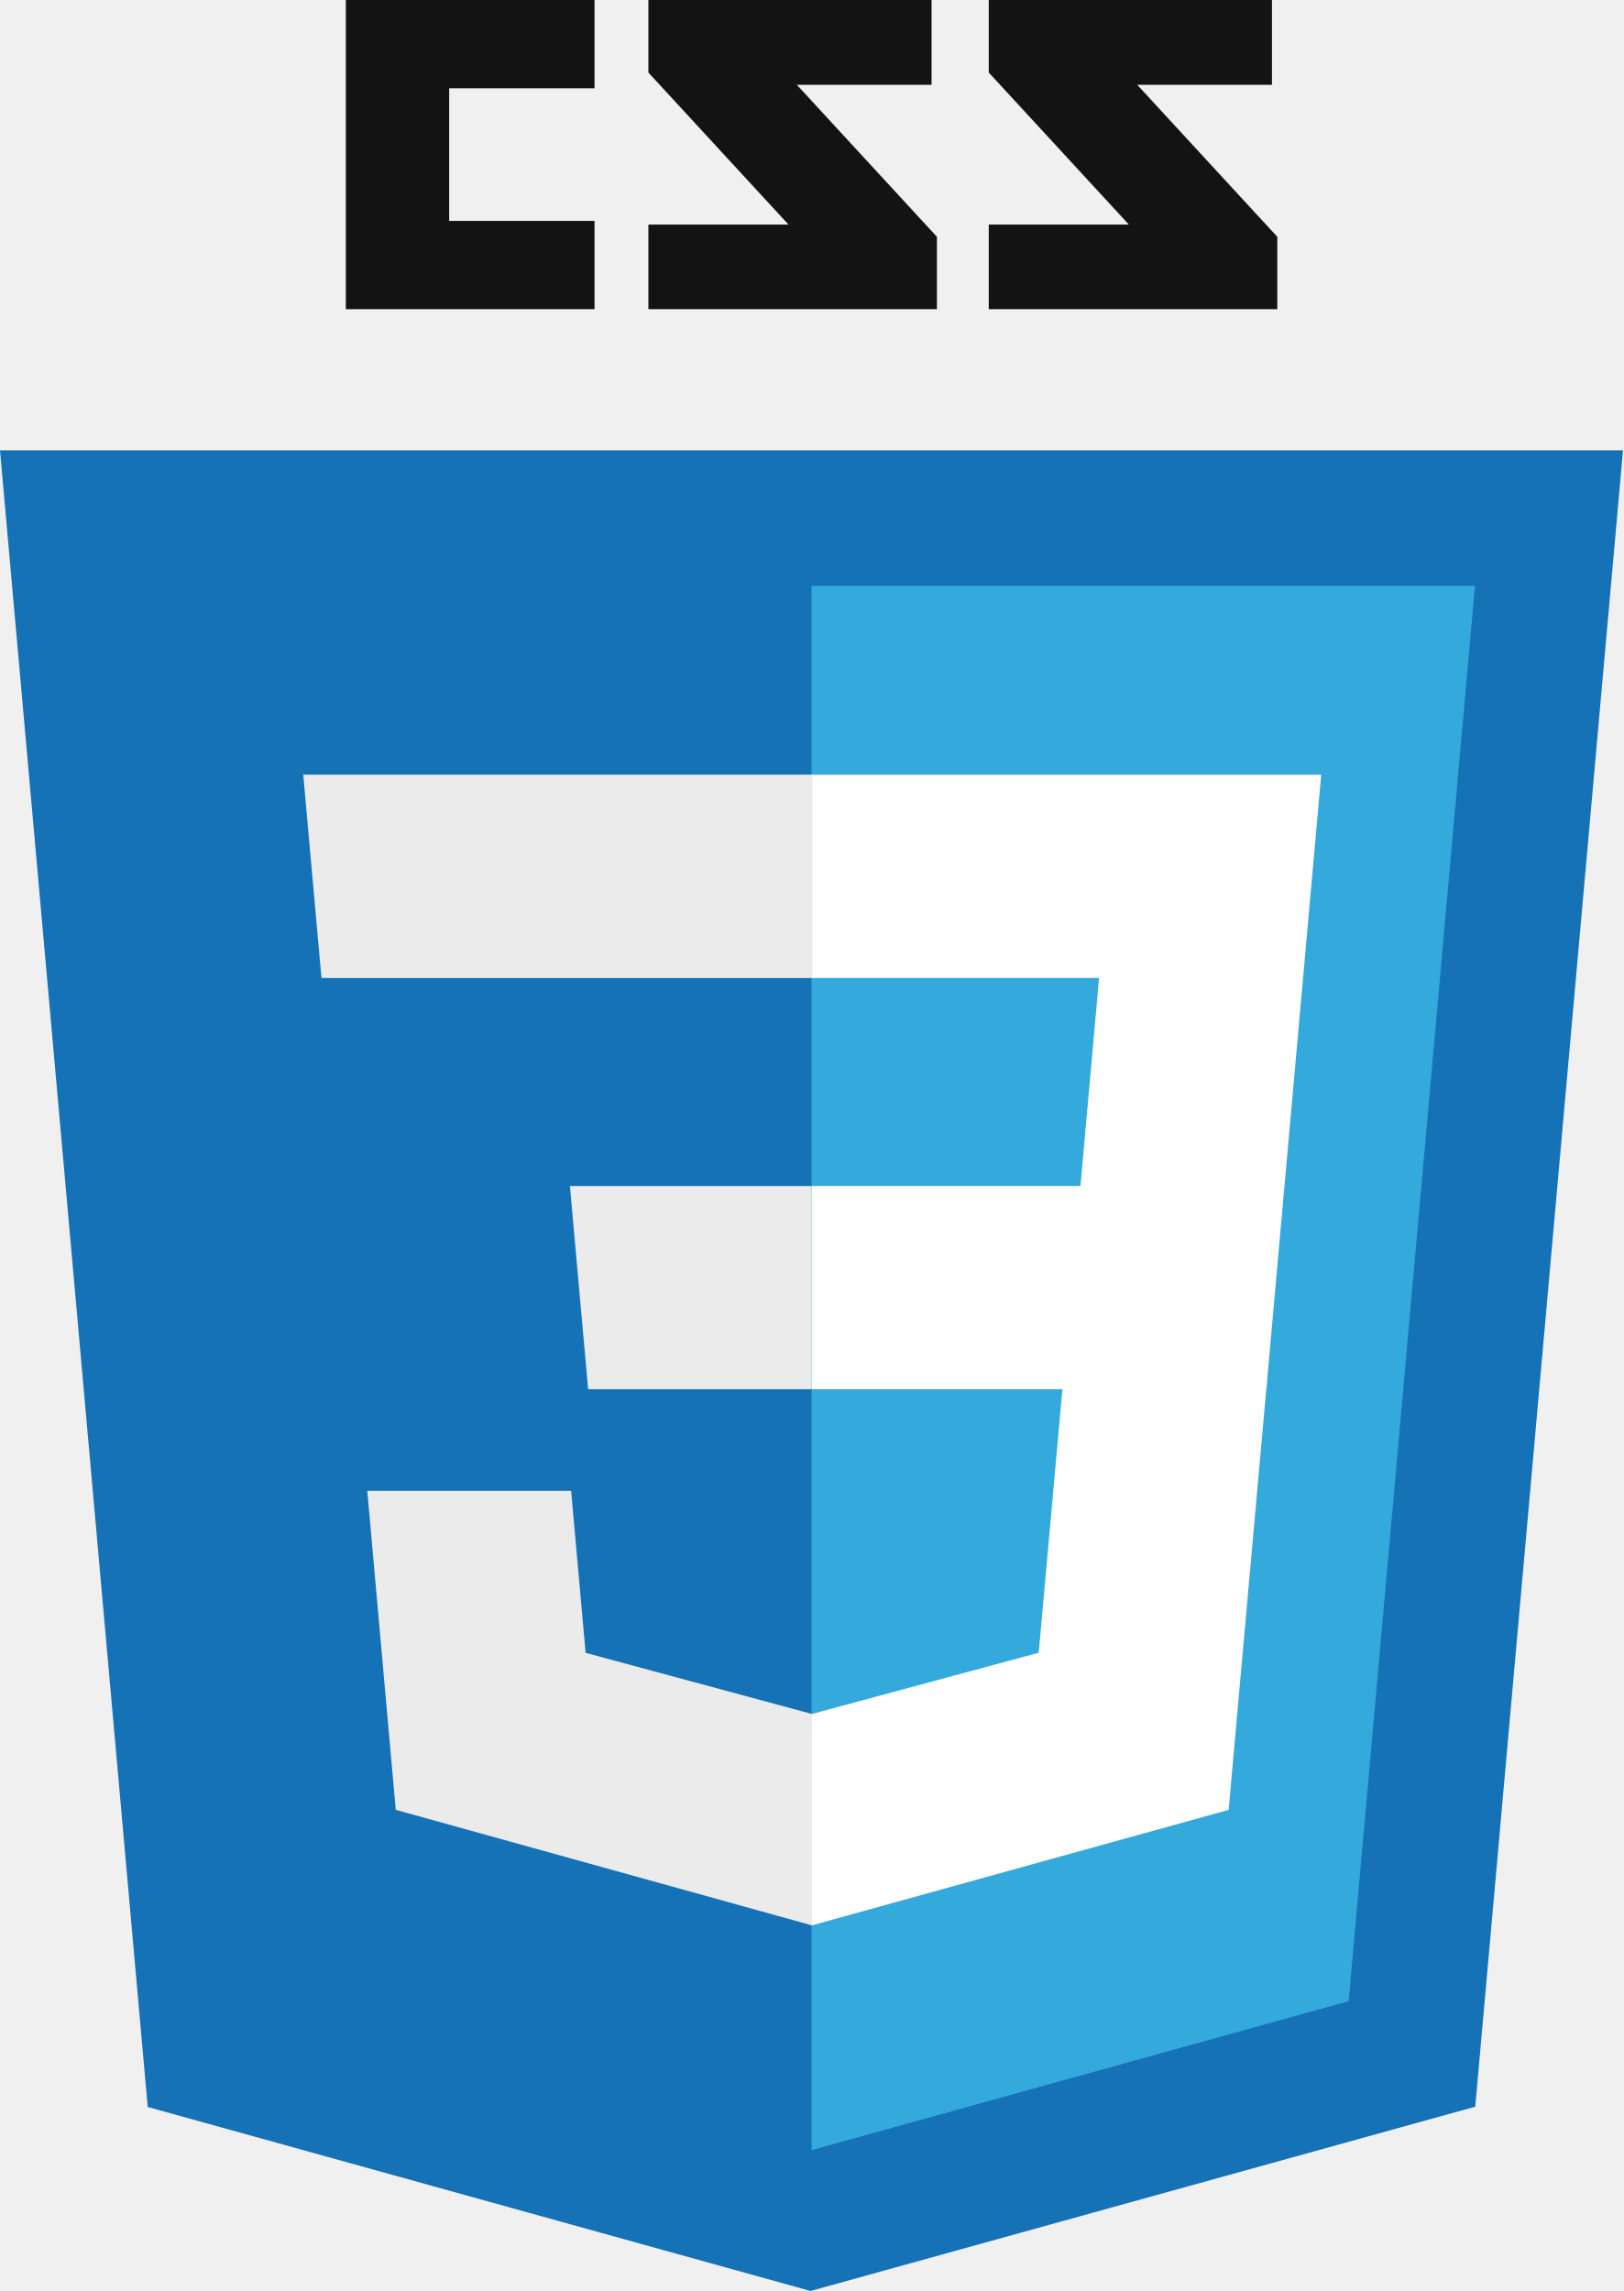
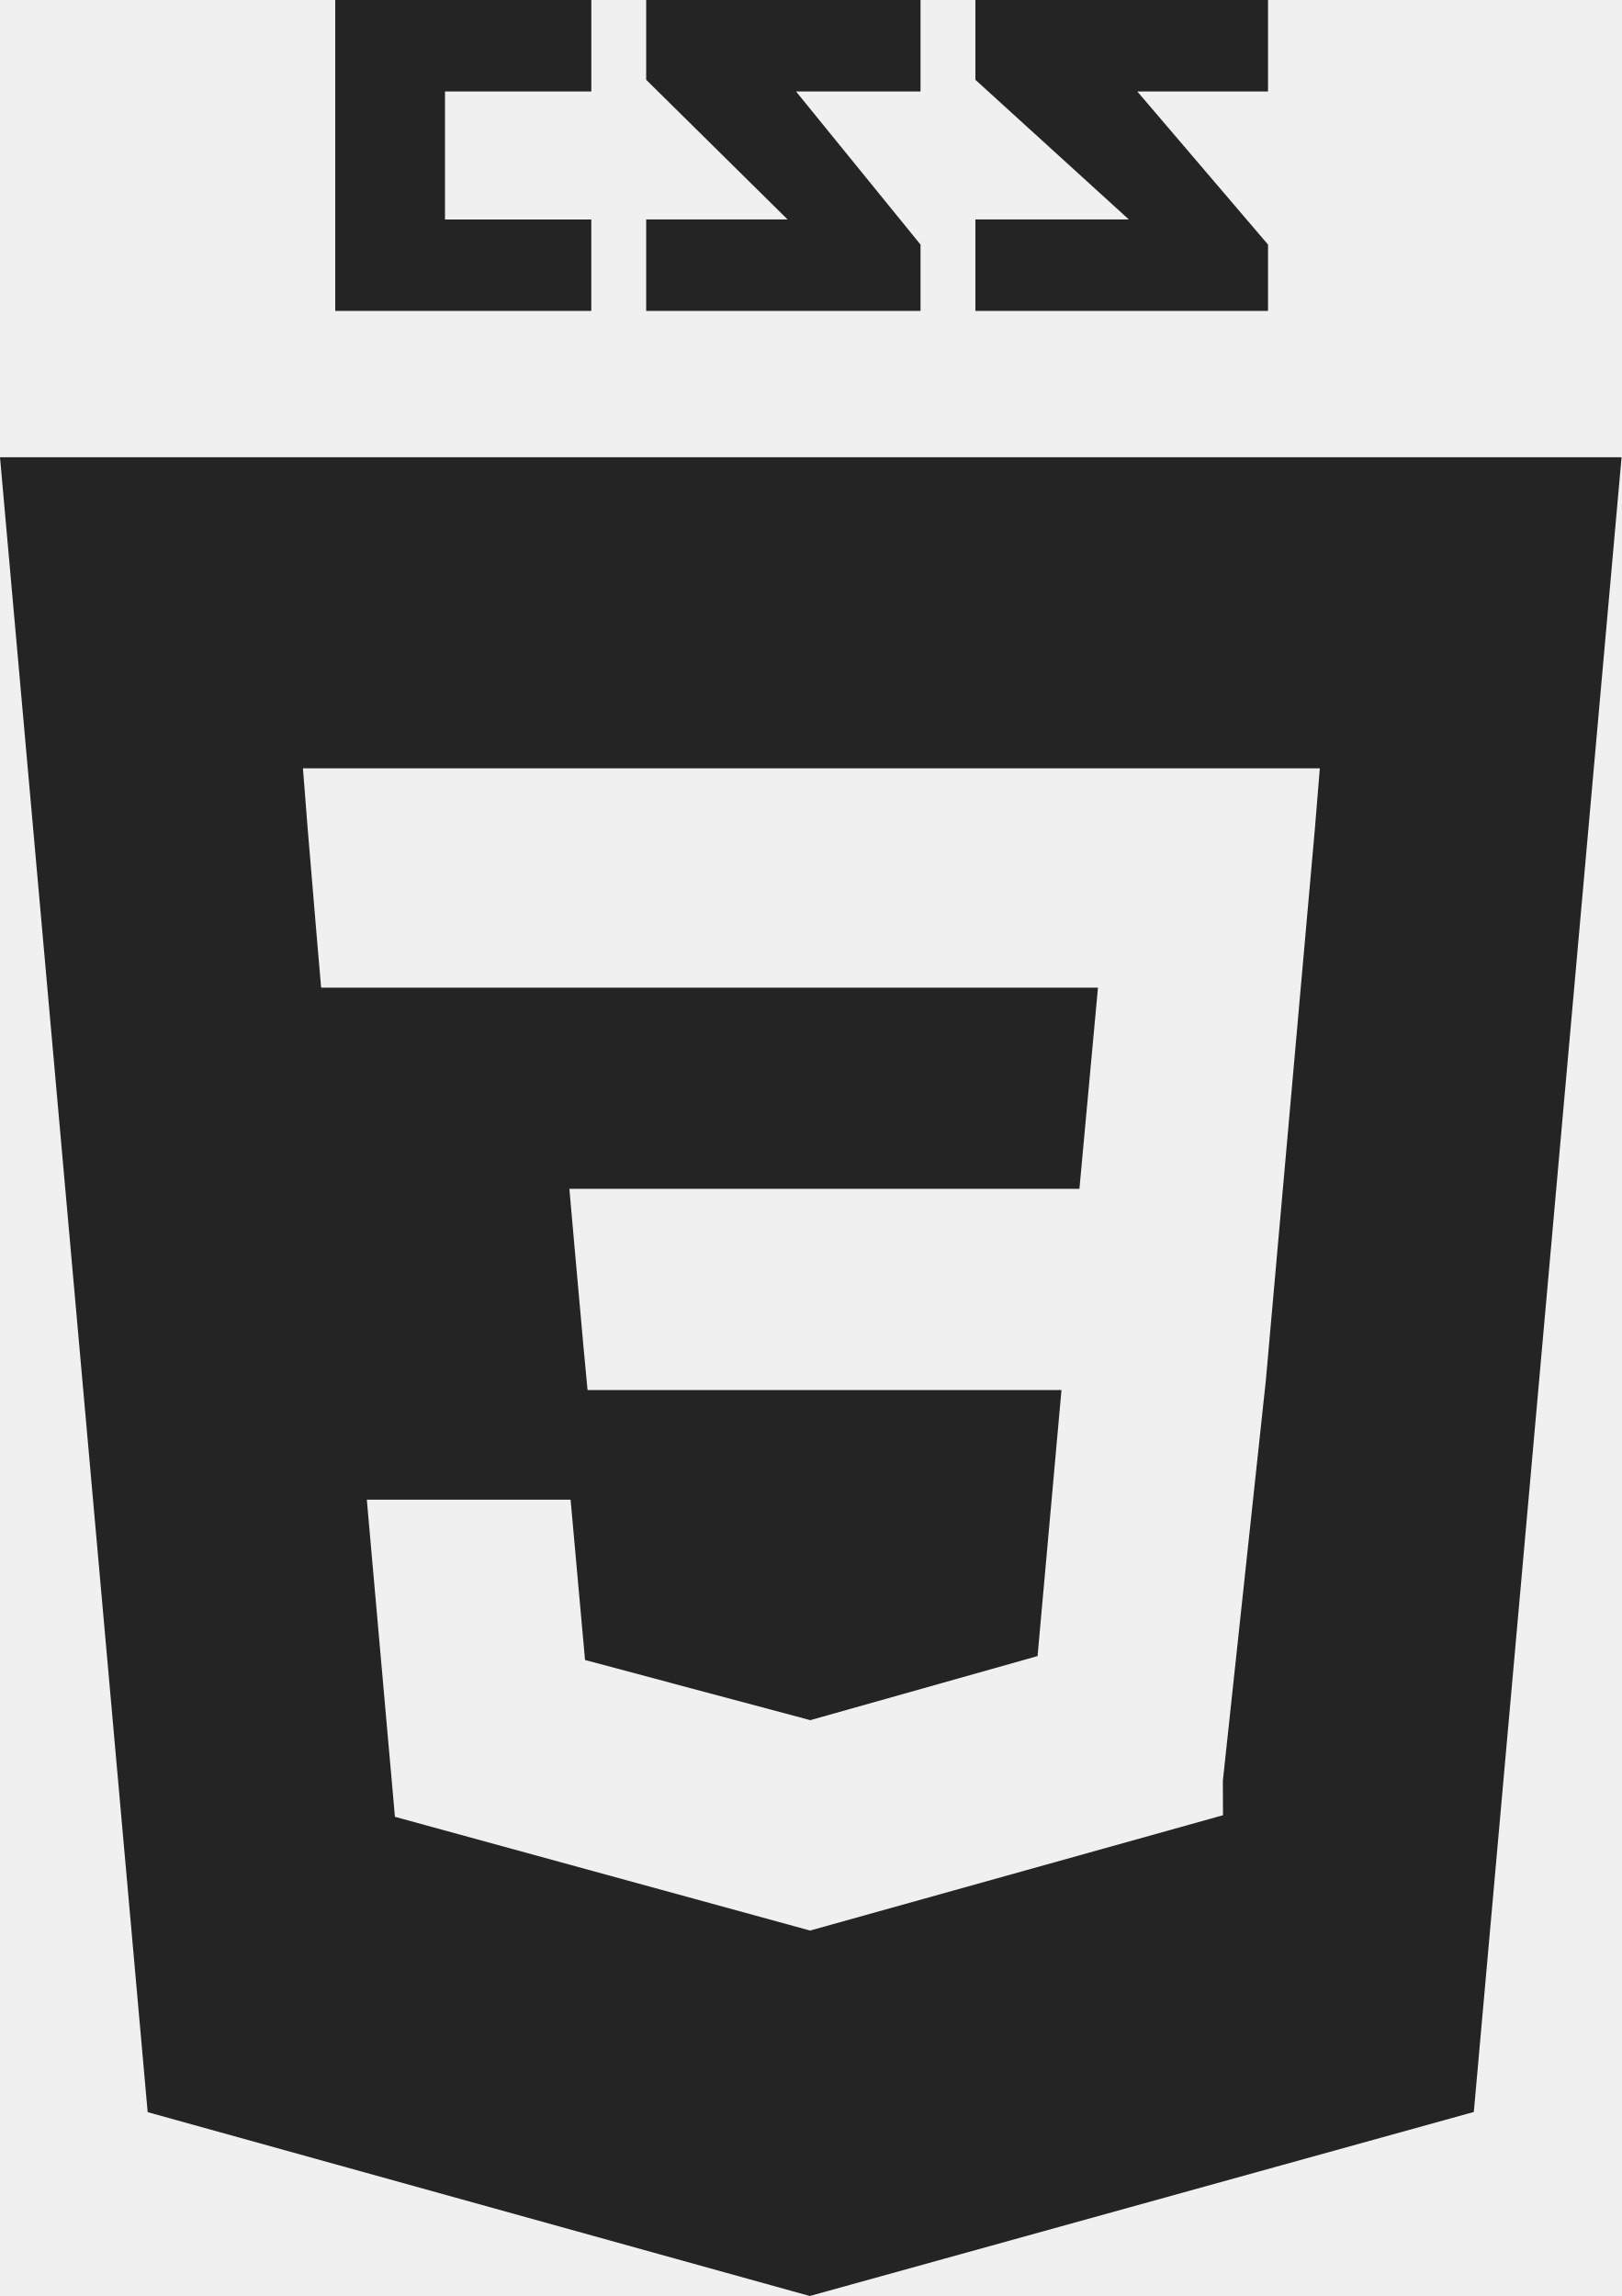
- <svg xmlns="http://www.w3.org/2000/svg" width="62.104" height="87.667" viewBox="0 0 62.104 87.667">
-   <defs>
-     <style>
-       .cls-1 {
-         fill: #131313;
-       }
- 
-       .cls-2 {
-         fill: #1572b6;
-       }
- 
-       .cls-3 {
-         fill: #33a9dc;
-       }
- 
-       .cls-4 {
-         fill: #fff;
-       }
- 
-       .cls-5 {
-         fill: #ebebeb;
-       }
-     </style>
-   </defs>
-   <g id="css3-original-wordmark" transform="translate(-19.516 -1.207)">
-     <path id="Path_1" data-name="Path 1" class="cls-1" d="M73.907,4.452H68.752l5.36,5.817v2.769H63.072V9.8h5.36l-5.36-5.817V1.207H73.907Zm-13.024,0H55.728l5.36,5.817v2.769H50.048V9.8h5.36l-5.36-5.817V1.207H60.883Zm-12.9.133H42.425V9.661h5.562v3.378H38.471V1.207h9.516V4.585Z" transform="translate(-5.723)" />
-     <path id="Path_2" data-name="Path 2" class="cls-2" d="M25.168,89.286,19.516,25.893h62.1L75.963,89.275,50.53,96.327,25.168,89.286Z" transform="translate(0 -7.454)" />
-     <path id="Path_3" data-name="Path 3" class="cls-3" d="M64,93.18l20.55-5.7,4.835-54.163H64V93.18Z" transform="translate(-13.432 -9.696)" />
-     <path id="Path_4" data-name="Path 4" class="cls-4" d="M64,59.413H74.288L75,51.452H64V43.677H83.5l-.186,2.086L81.4,67.188H64Z" transform="translate(-13.431 -12.823)" />
-     <path id="Path_5" data-name="Path 5" class="cls-5" d="M56.692,91.457l-.034.01L48,89.128l-.554-6.2h-7.8l1.09,12.208,15.926,4.421.036-.01V91.457Z" transform="translate(-6.077 -24.674)" />
-     <path id="Path_6" data-name="Path 6" class="cls-4" d="M73.636,76.886,72.7,87.3l-8.671,2.341v8.089l15.939-4.417L80.084,92l1.353-15.111h-7.8Z" transform="translate(-13.44 -22.85)" />
-     <path id="Path_7" data-name="Path 7" class="cls-5" d="M55.615,43.677v7.774H36.835L36.678,49.7l-.354-3.941-.186-2.086H55.615Zm-.027,15.737v7.775H47.038l-.156-1.747L46.528,61.5l-.186-2.086Z" transform="translate(-5.019 -12.823)" />
+ <svg xmlns="http://www.w3.org/2000/svg" width="61.824" height="87.543" viewBox="0 0 61.824 87.543">
+   <g id="css3" transform="translate(-19.67 -1)">
+     <path id="Path_46" data-name="Path 46" d="M19.67,26,25.3,89.1,50.544,96.11l25.317-7.017L81.494,26H19.67ZM67.931,61.206,66.292,76.472l.006,1.307-15.717,4.39h0l-.013.01L34.727,77.839,33.655,65.747h7.769l.551,6.113,8.61,2.3,0,.01v-.022l8.643-2.437.912-10.145H42.071l-.155-1.642-.353-3.938-.185-2.091H60.824l.707-7.67H31.914l-.156-1.805-.353-4.2-.185-2.358H69.99L69.8,40.179,67.931,61.206" transform="translate(0 -7.567)" fill="#242424" />
+     <path id="Path_47" data-name="Path 47" d="M73.563,10.326,68.578,4.487h4.985V1H62.406V4.042l5.85,5.325h-5.85v3.487H73.563Zm-13.249,0L55.567,4.487h4.747V1H49.854V4.042l5.392,5.325H49.854v3.487h10.46ZM47.762,9.368H42.184V4.487h5.579V1H38V12.854h9.762Z" transform="translate(-5.548)" fill="#242424" />
  </g>
</svg>
